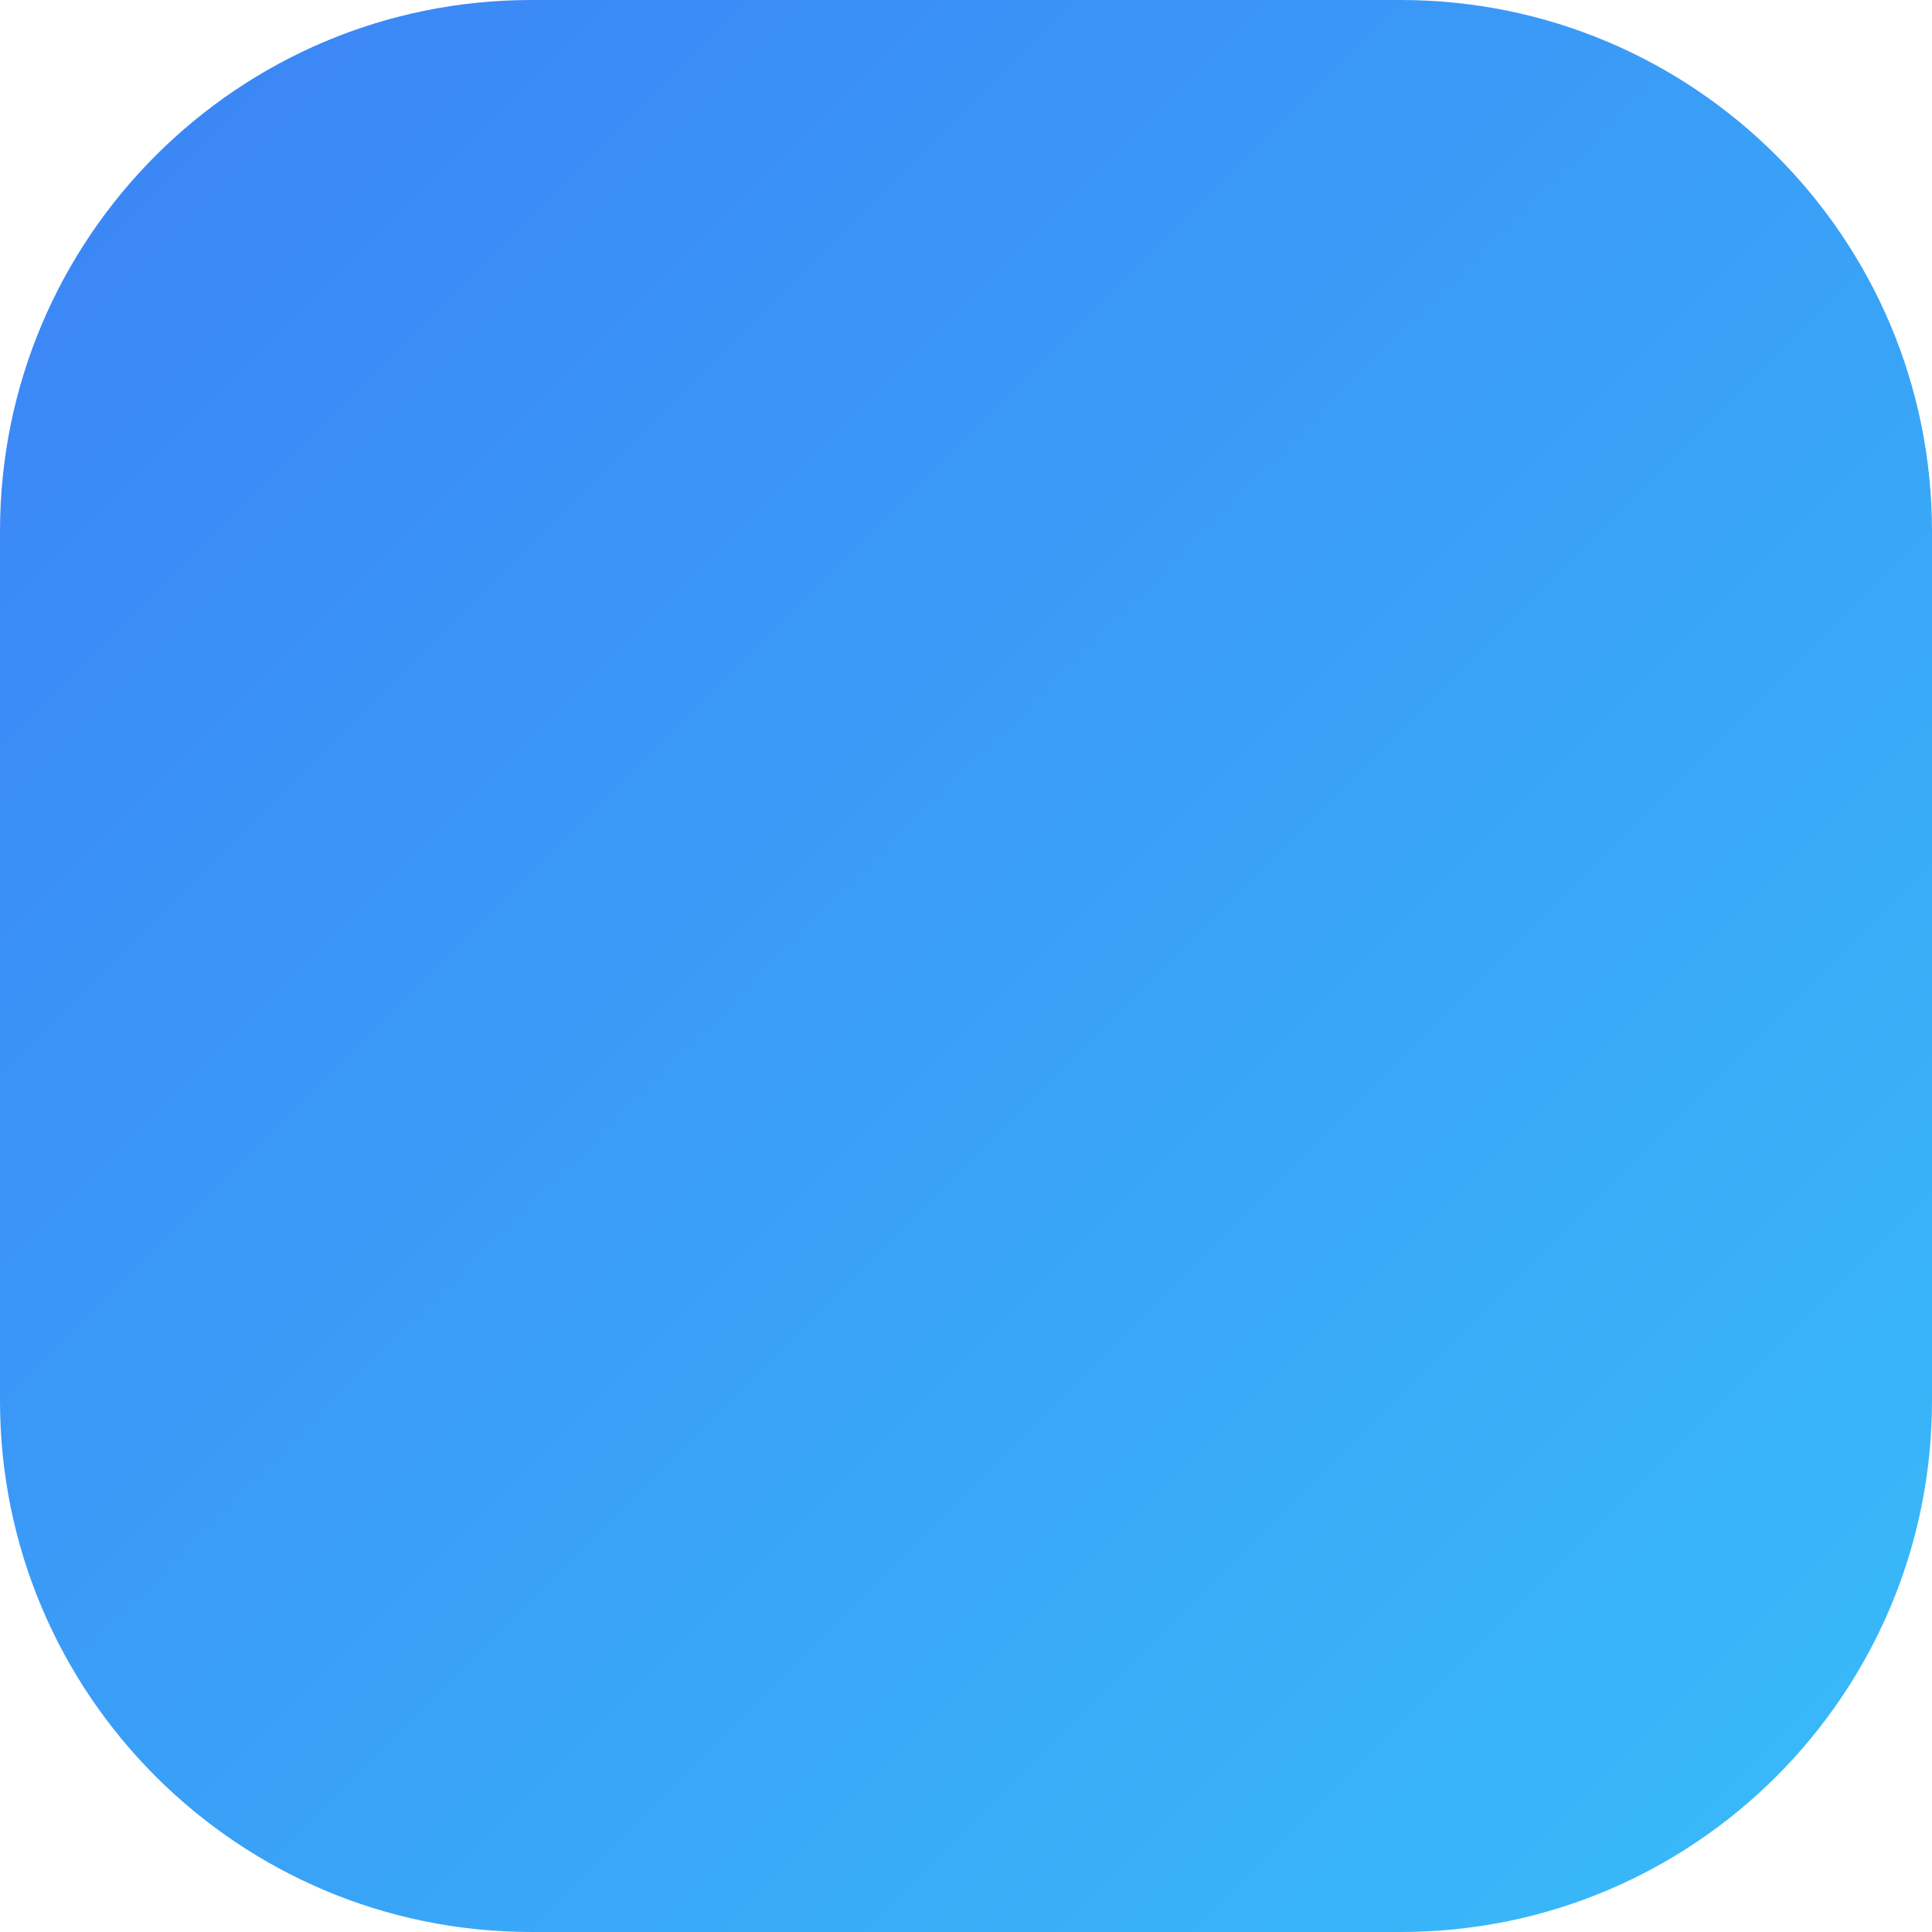
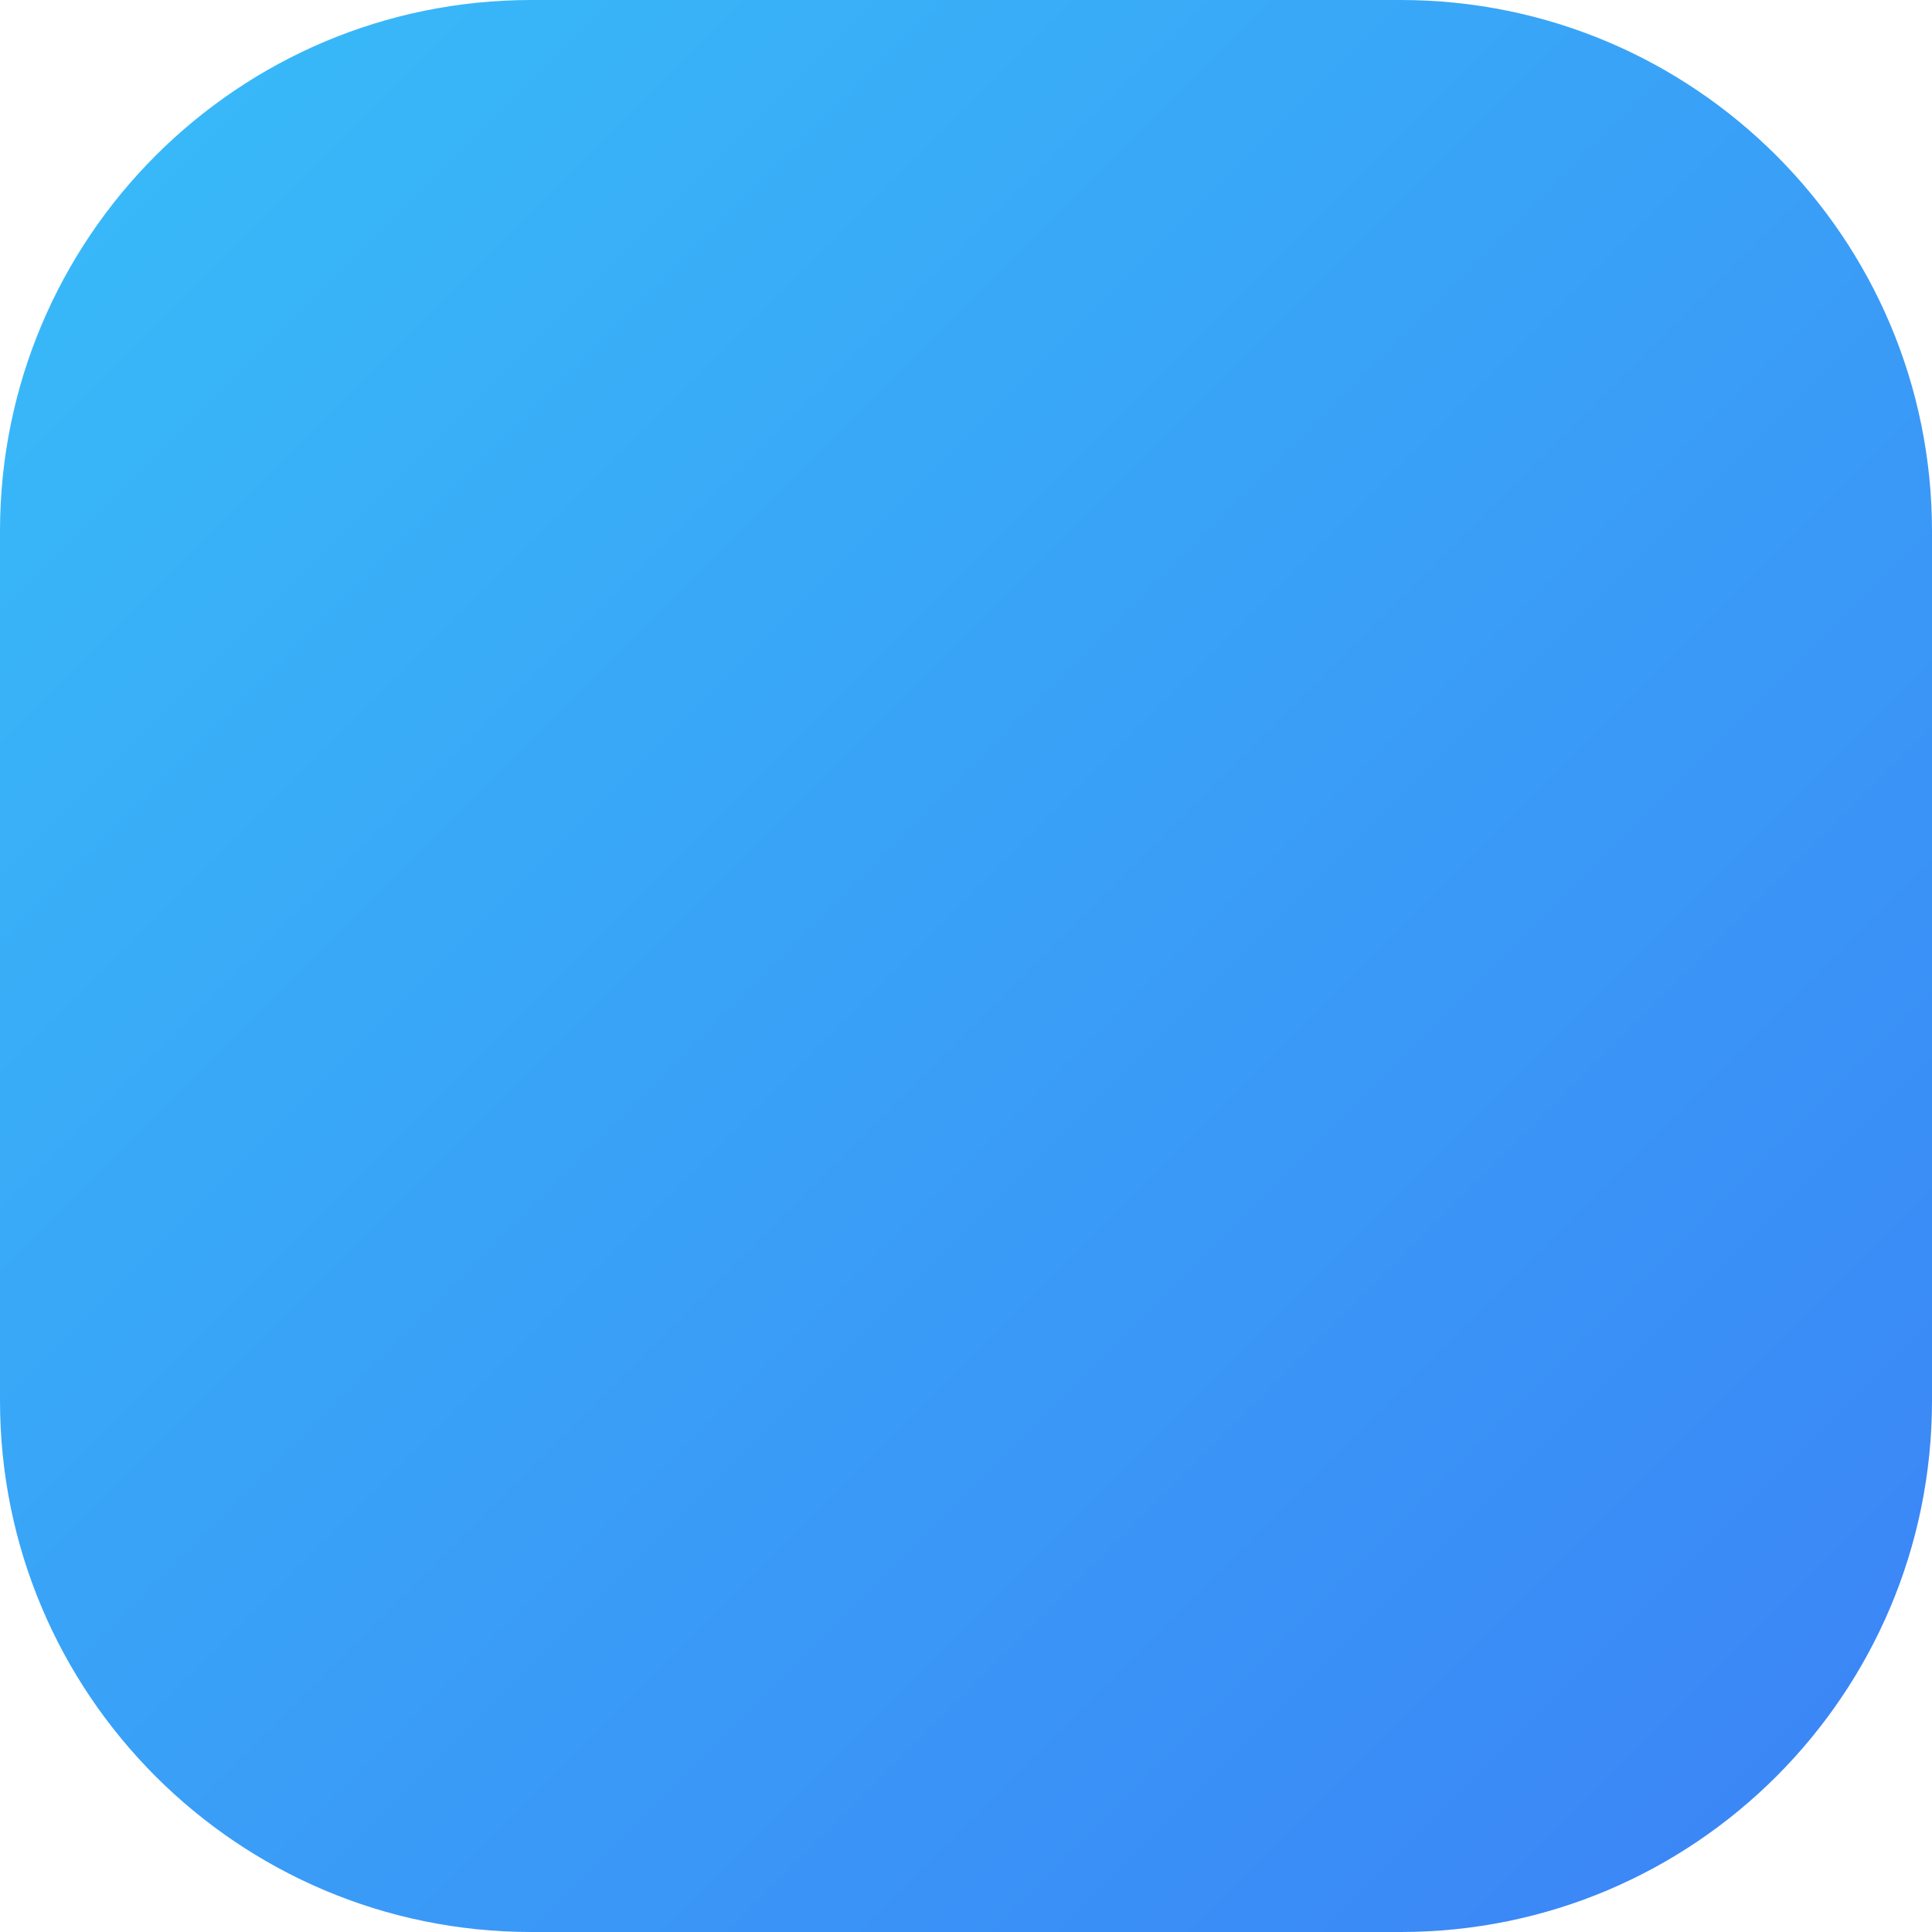
<svg xmlns="http://www.w3.org/2000/svg" viewBox="0 0 8 8" width="30" height="30">
  <rect width="8" height="8" rx="2.2" fill="url(#grad1)" />
  <defs>
    <linearGradient id="grad1" x1="0%" y1="0%" x2="100%" y2="100%">
-       <stop offset="0%" style="stop-color: #3b82f6;" />
-       <stop offset="100%" style="stop-color: #38bdf8;" />
+       <stop offset="0%" style="stop-color: #38bdf8;" />
+       <stop offset="100%" style="stop-color: #3b82f6;" />
    </linearGradient>
  </defs>
</svg>
